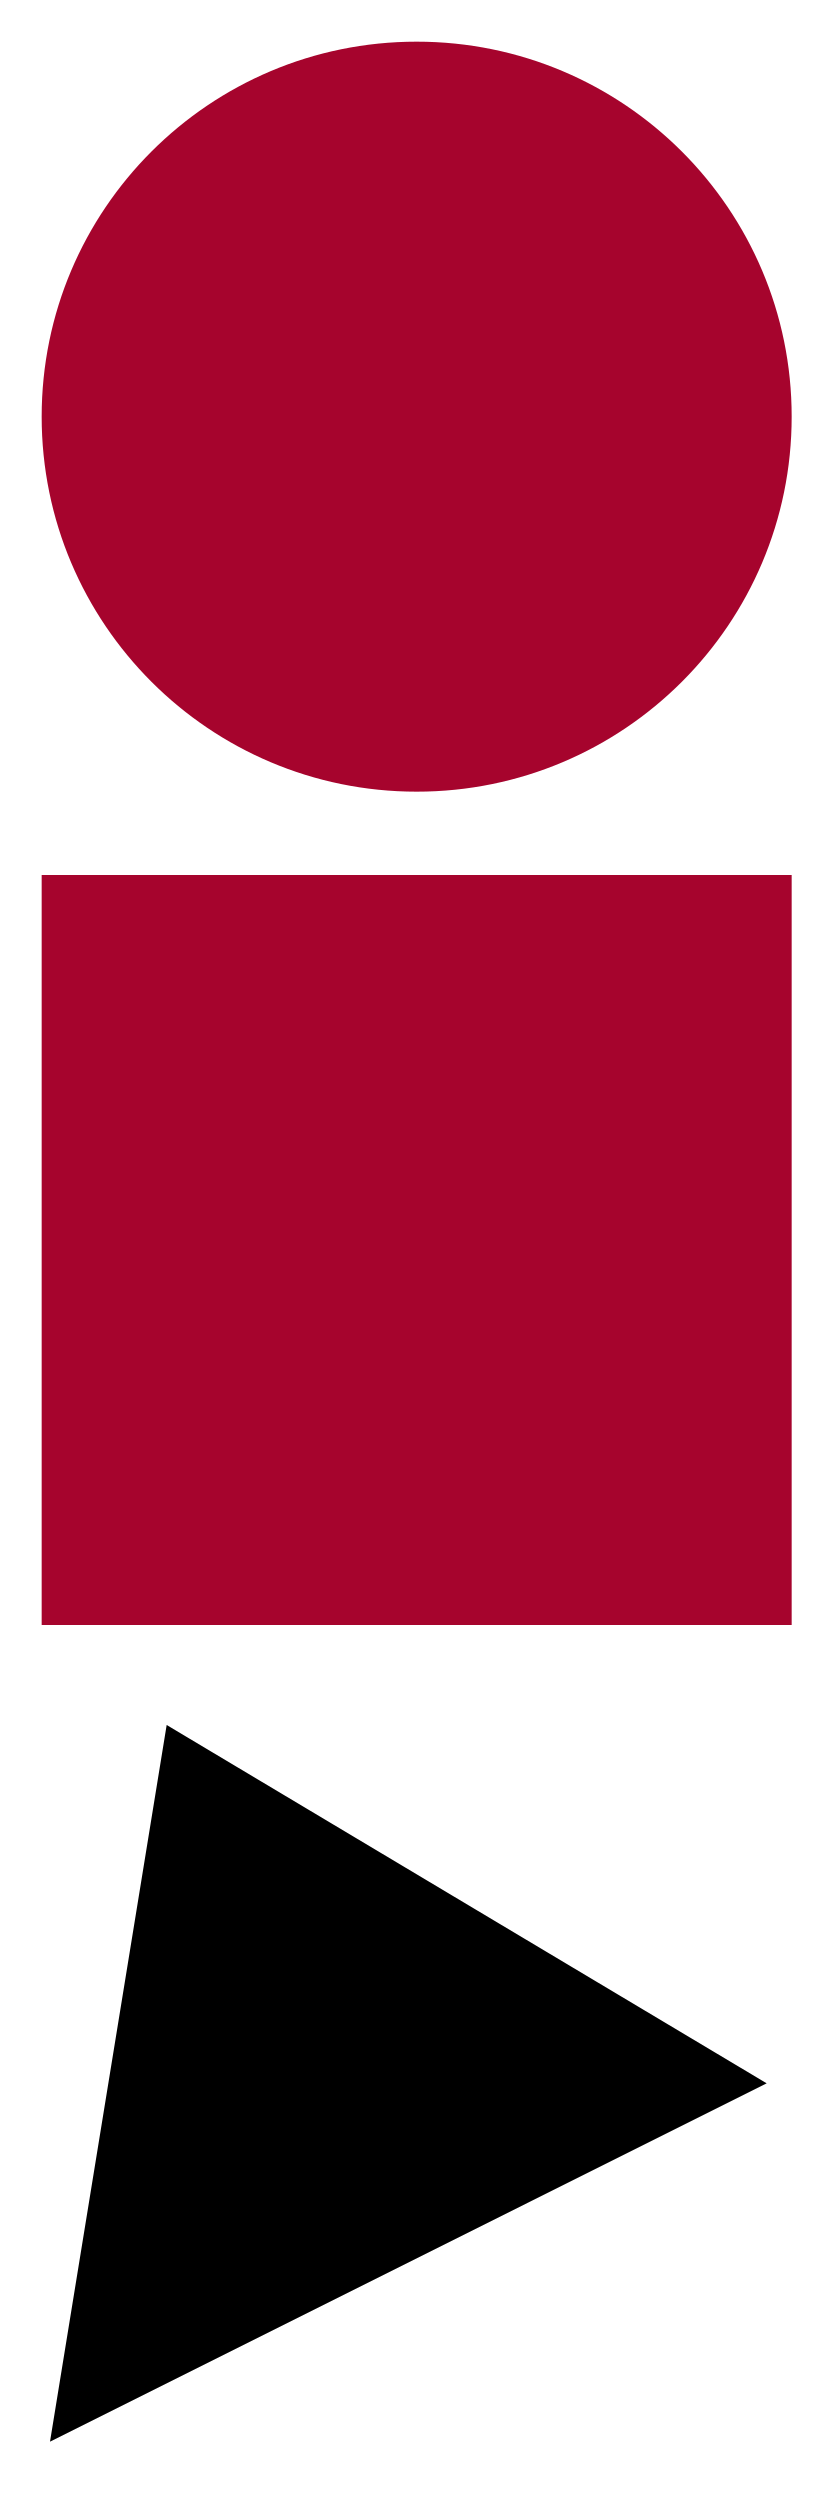
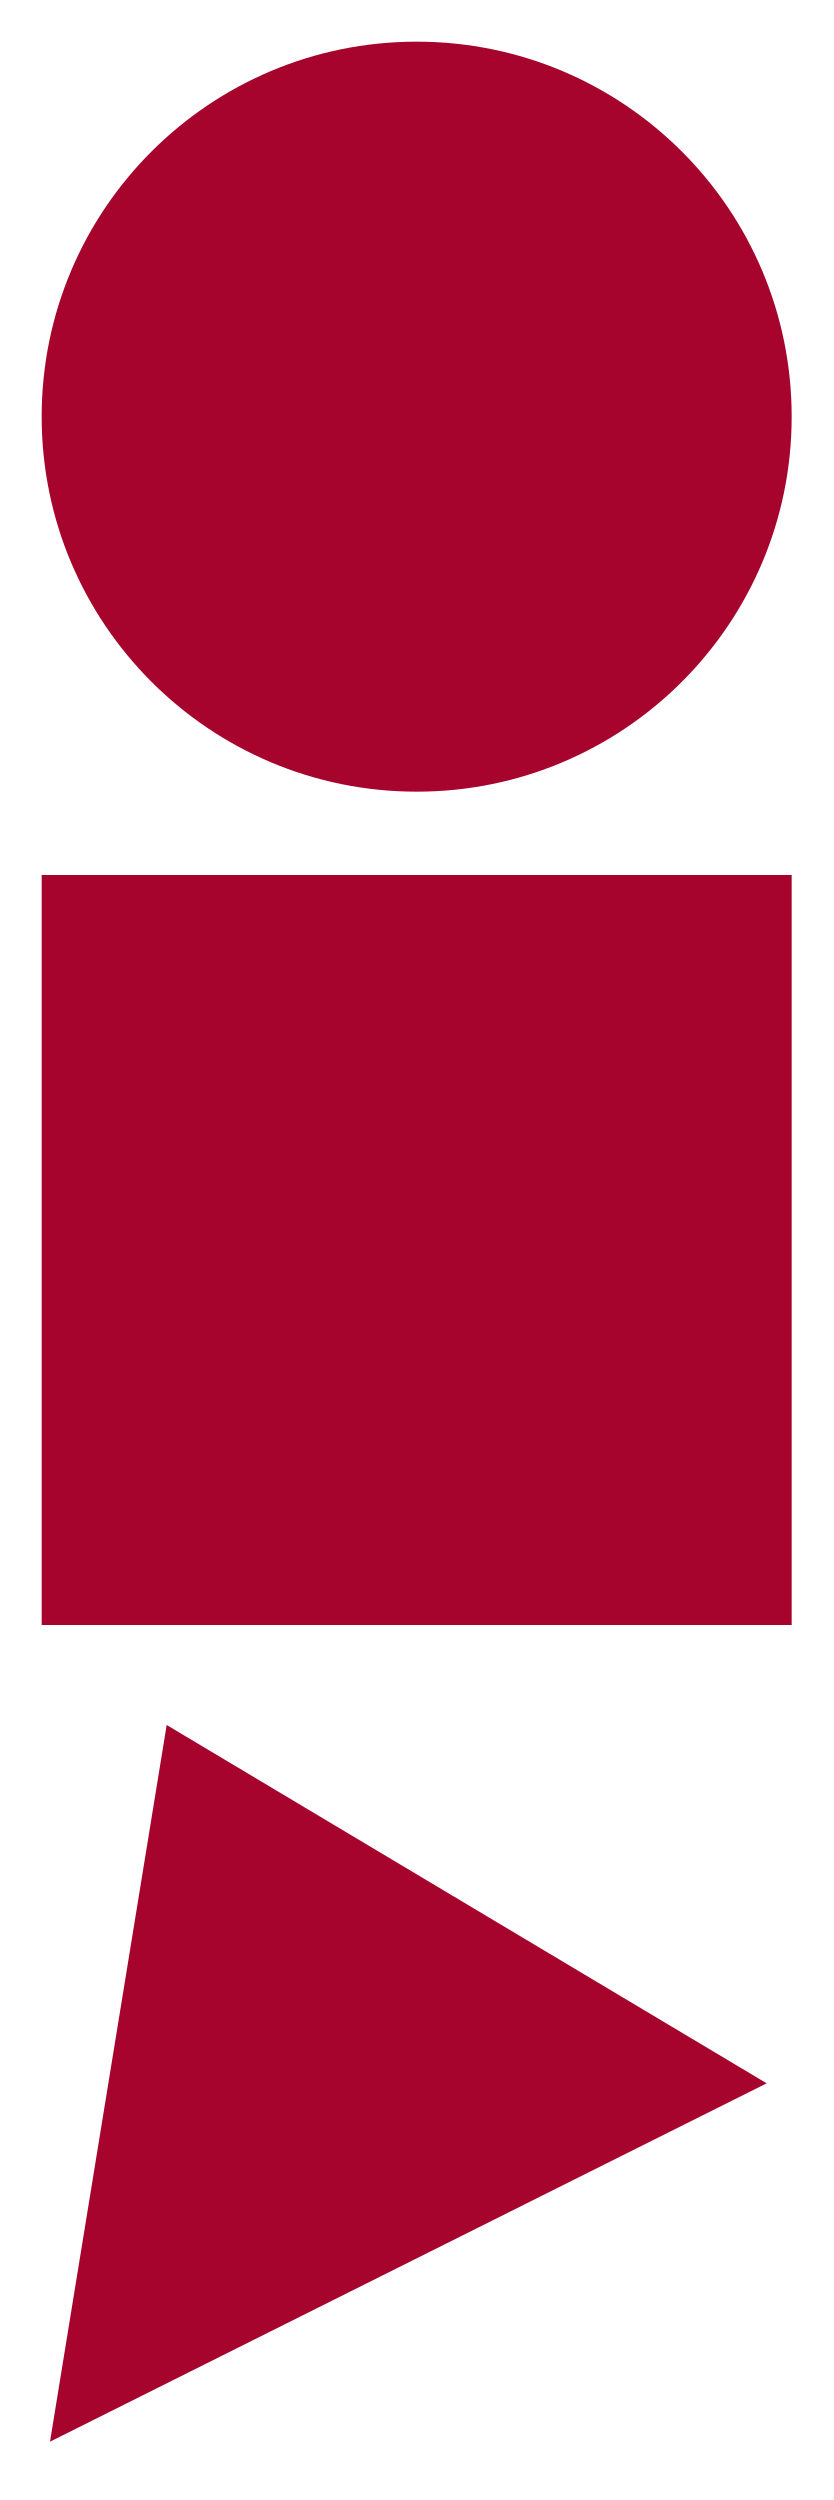
<svg xmlns="http://www.w3.org/2000/svg" viewBox="0 0 100 300">
  <view id="circle" viewBox="0 0 100 100" />
  <svg class="circle" width="100" height="100" viewBox="0 0 100 100">
    <style type="text/css">
      .circle .st0 {
        fill: #A6042D;
      }
    </style>
    <ellipse cy="50" cx="50" ry="45" rx="45" class="st0" />
  </svg>
  <view id="square" viewBox="0 100 100 100" />
  <svg class="square" width="100" height="100" viewBox="0 0 100 100" y="100">
    <style type="text/css">
      .square .st0 {
        fill: #A6042D;
      }
    </style>
    <rect y="5" x="5" width="90" height="90" class="st0" />
  </svg>
  <view id="triangle" viewBox="0 200 100 100" />
  <svg class="triangle" width="100" height="100" viewBox="0 0 100 100" y="200">
    <style type="text/css">
      .triangle .st0 {
        fill: #A6042D;
      }
    </style>
-     <path d="M20,7 L92,50 L6,93 z" />
+     <path d="M20,7 L92,50 L6,93 z" class="st0" />
  </svg>
</svg>
